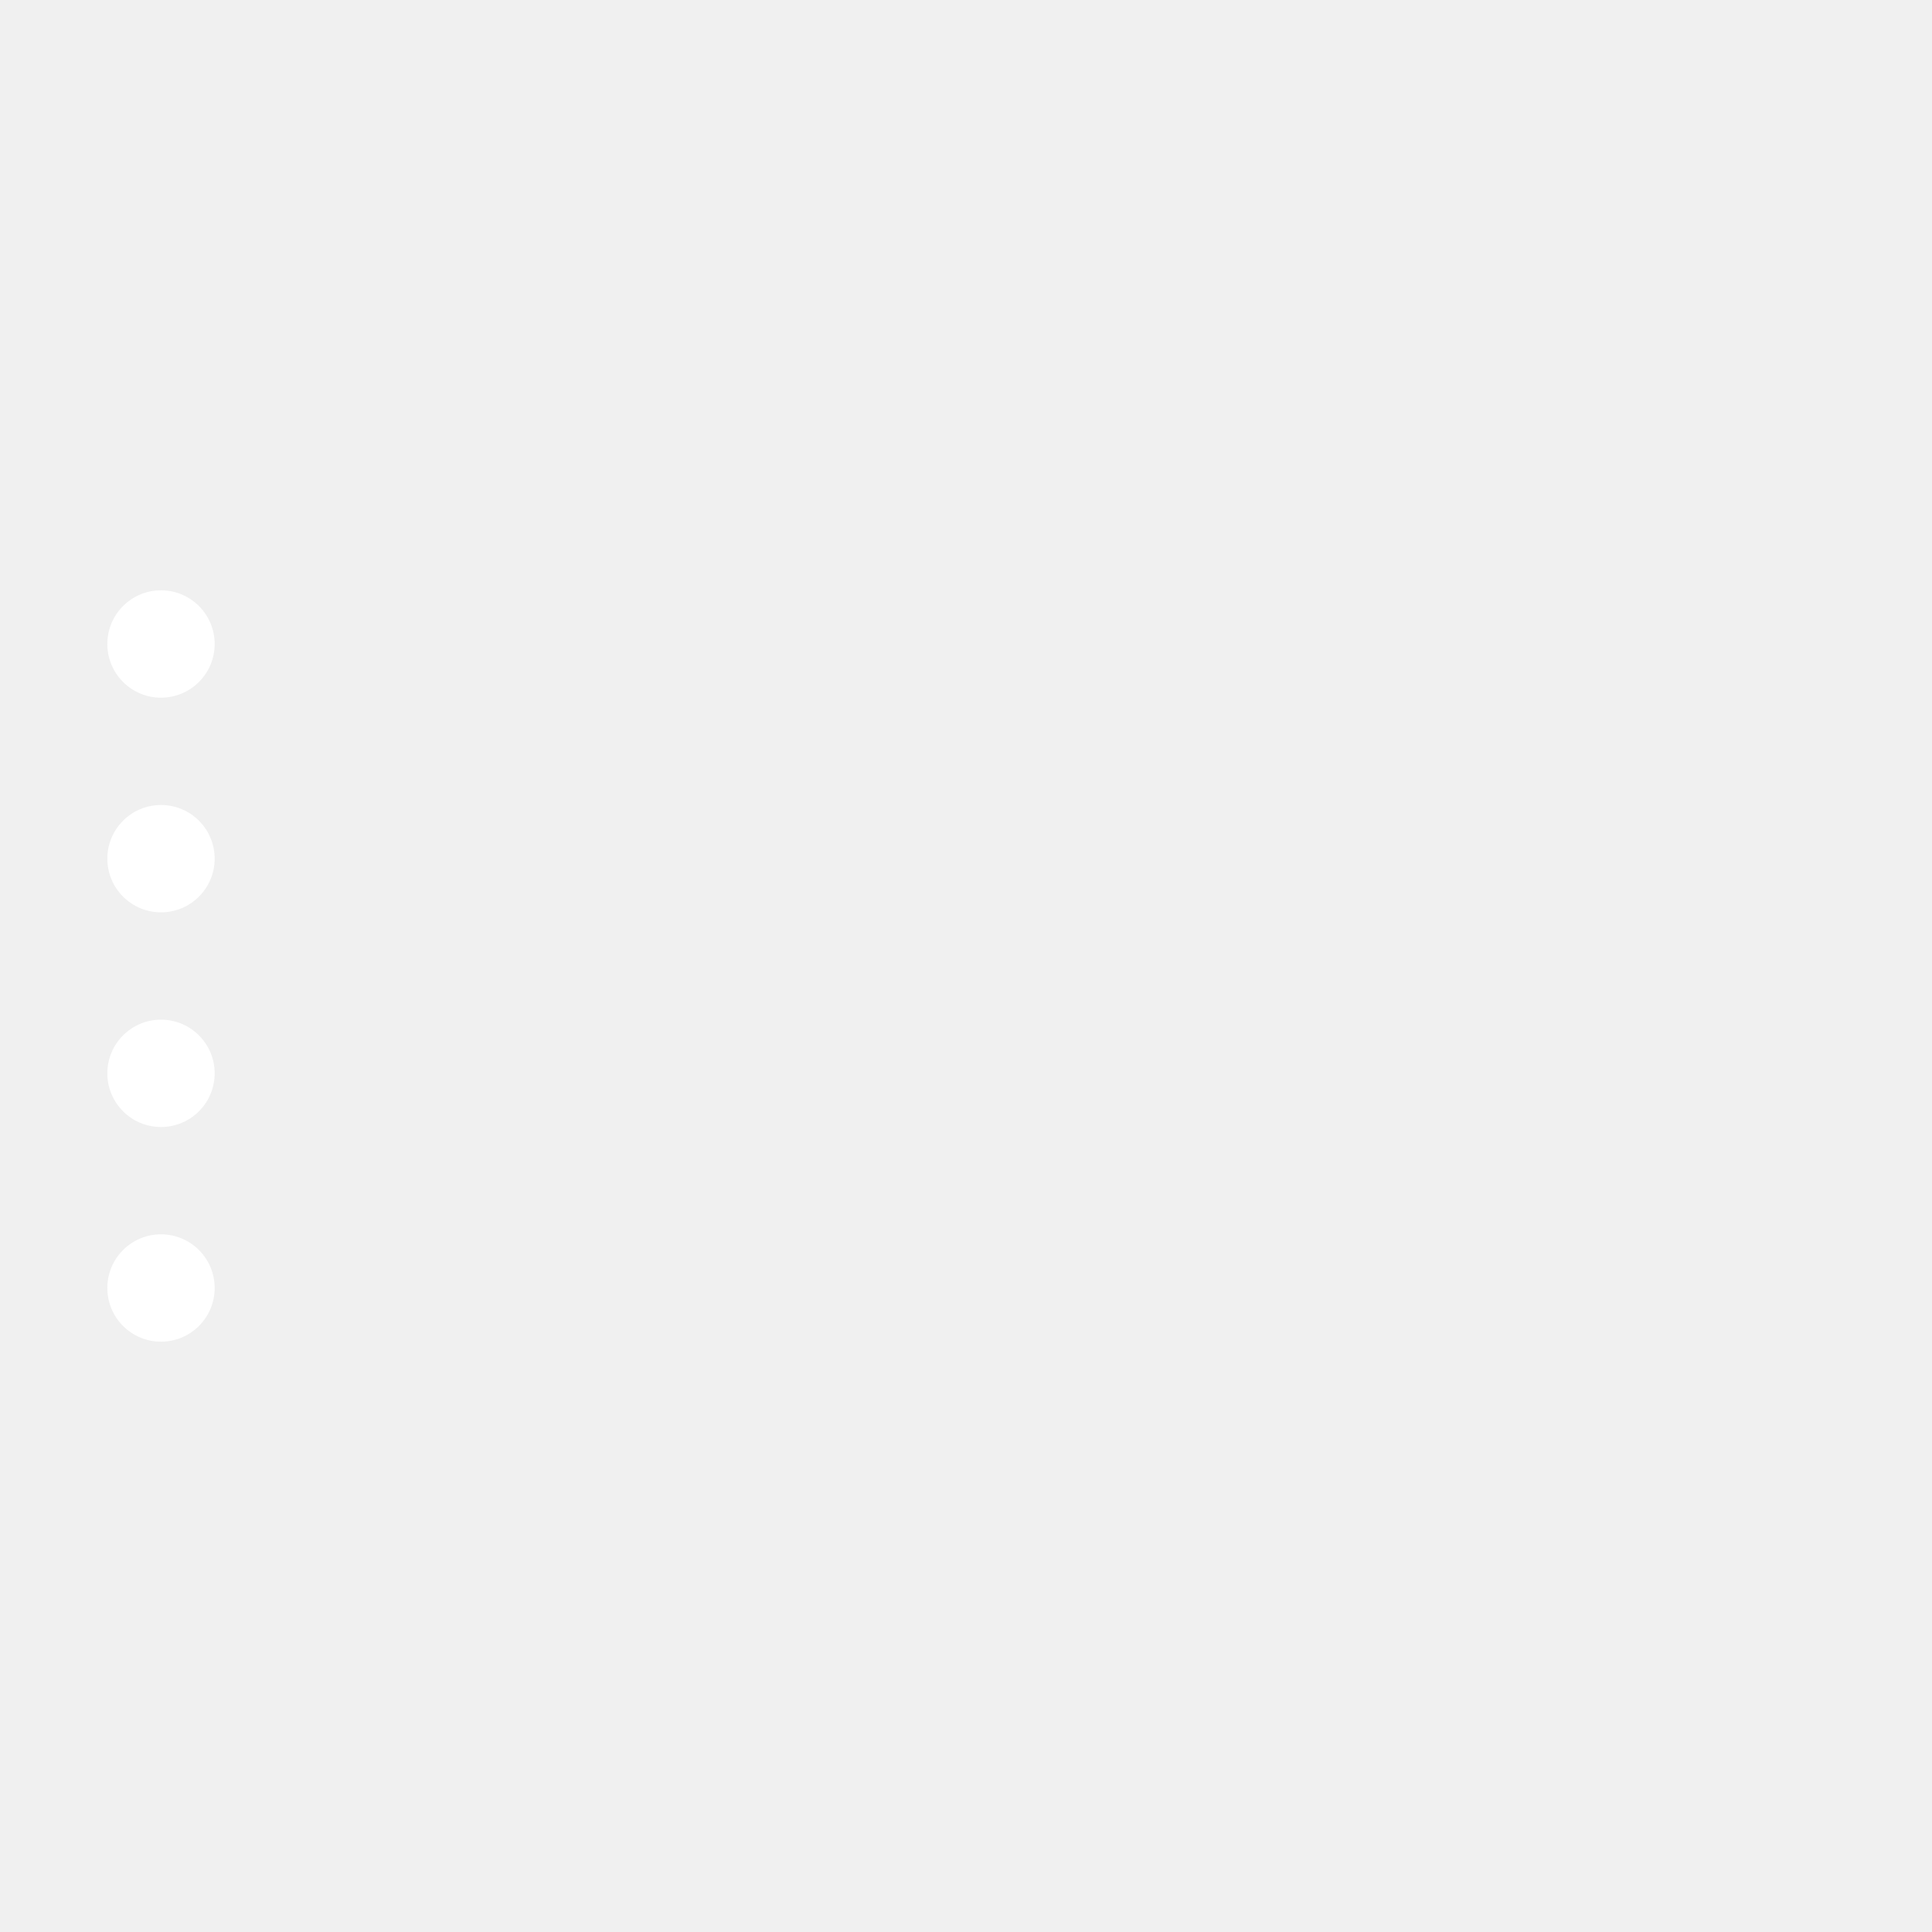
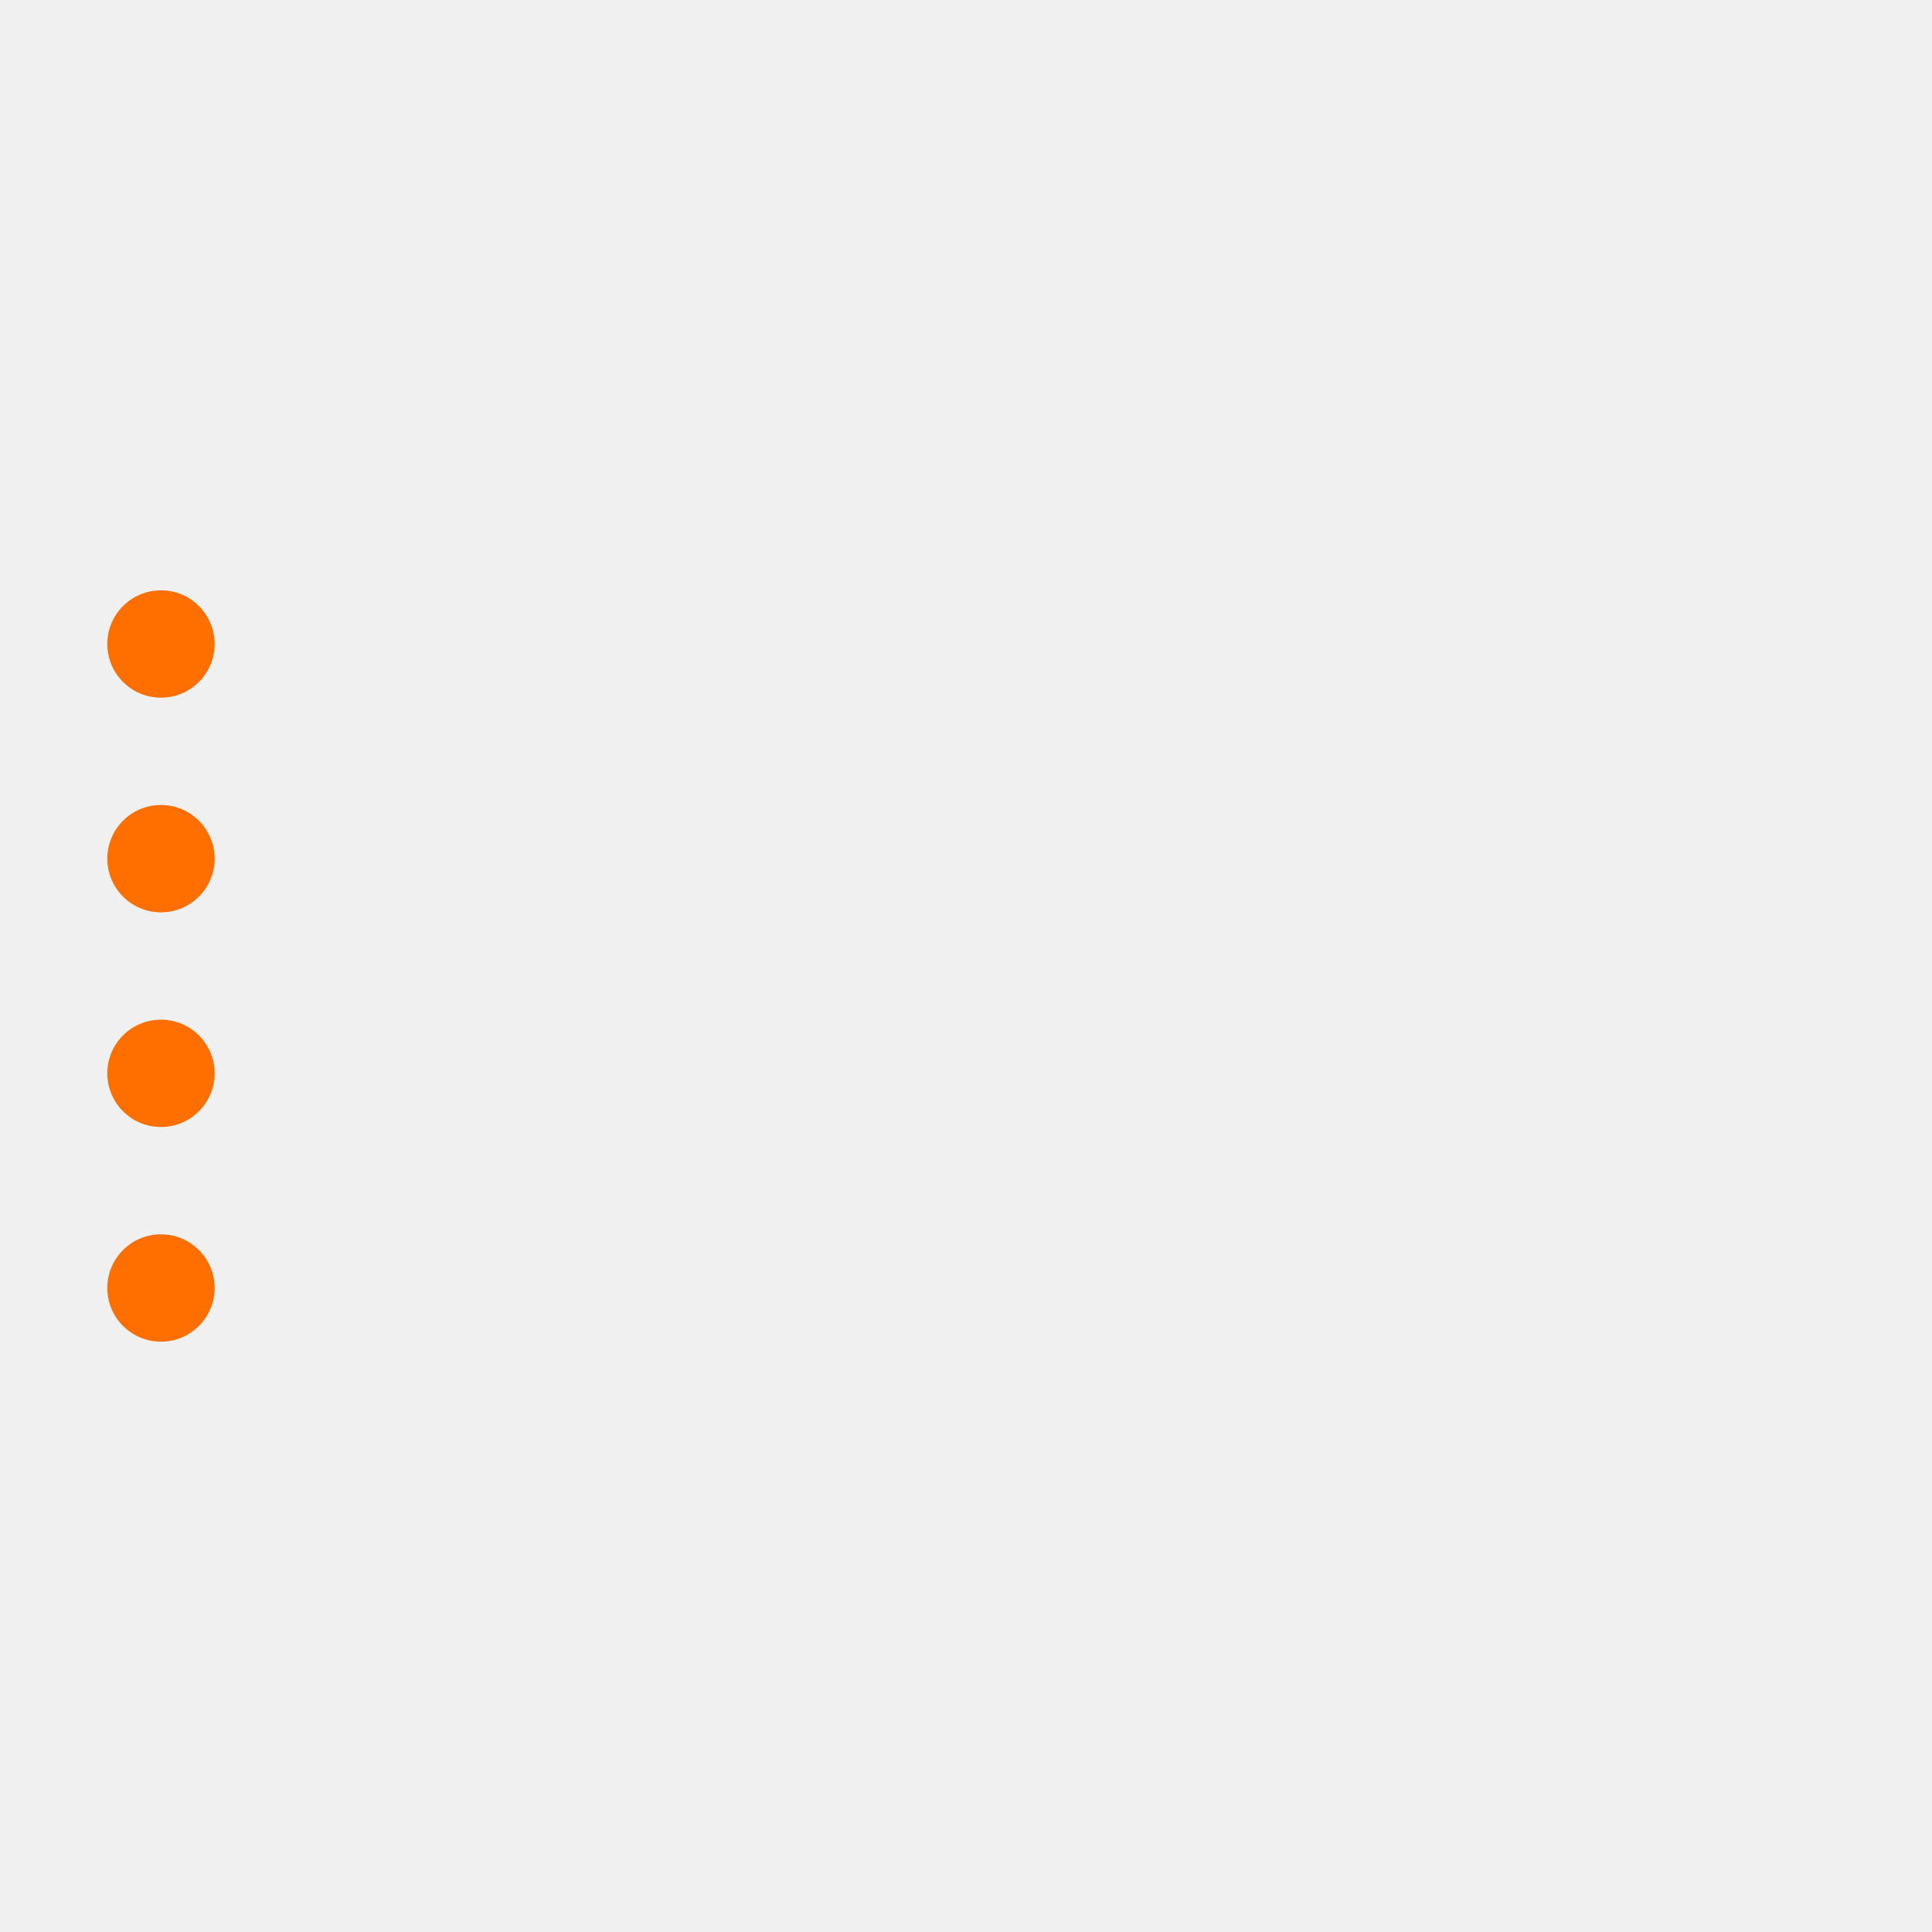
- <svg xmlns="http://www.w3.org/2000/svg" width="144" height="144" viewBox="0 0 72 72" fill="#FFFFFF">
+ <svg xmlns="http://www.w3.org/2000/svg" width="144" height="144" viewBox="0 0 72 72" fill="#FF6F00">
  <circle cx="6" cy="24" r="2" />
  <circle cx="6" cy="32" r="2" />
  <circle cx="6" cy="40" r="2" />
  <circle cx="6" cy="48" r="2" />
</svg>
